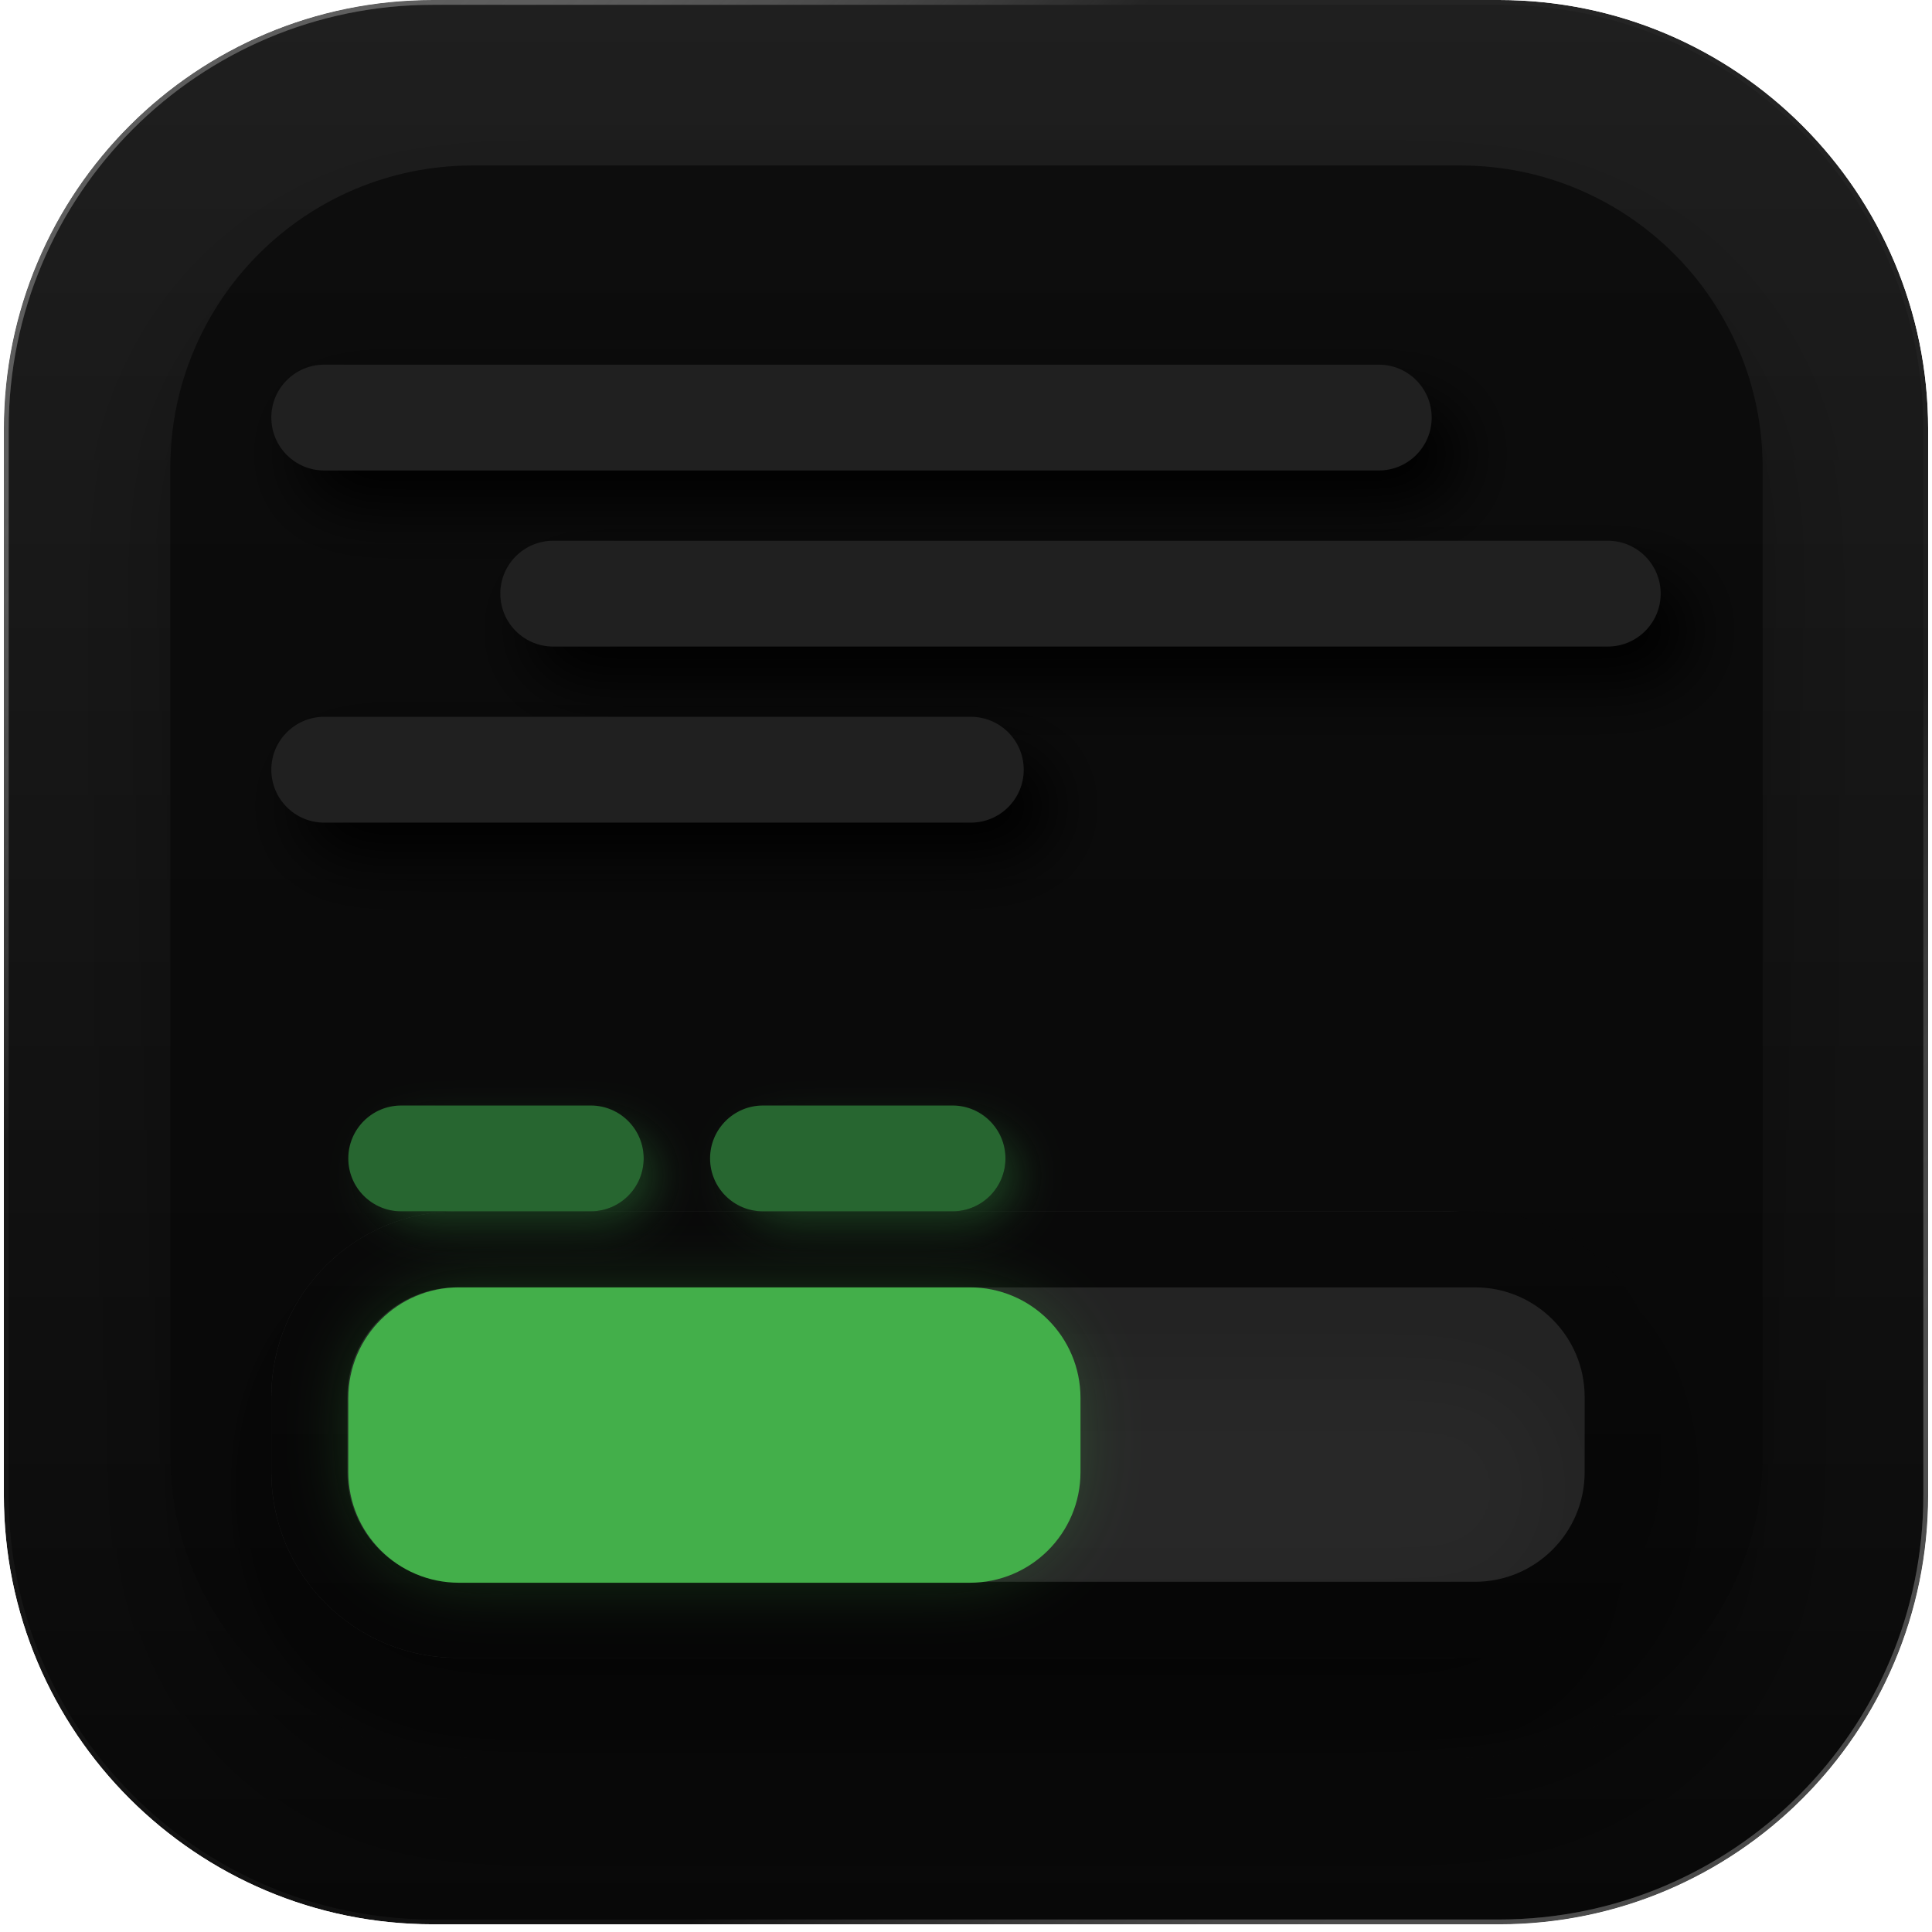
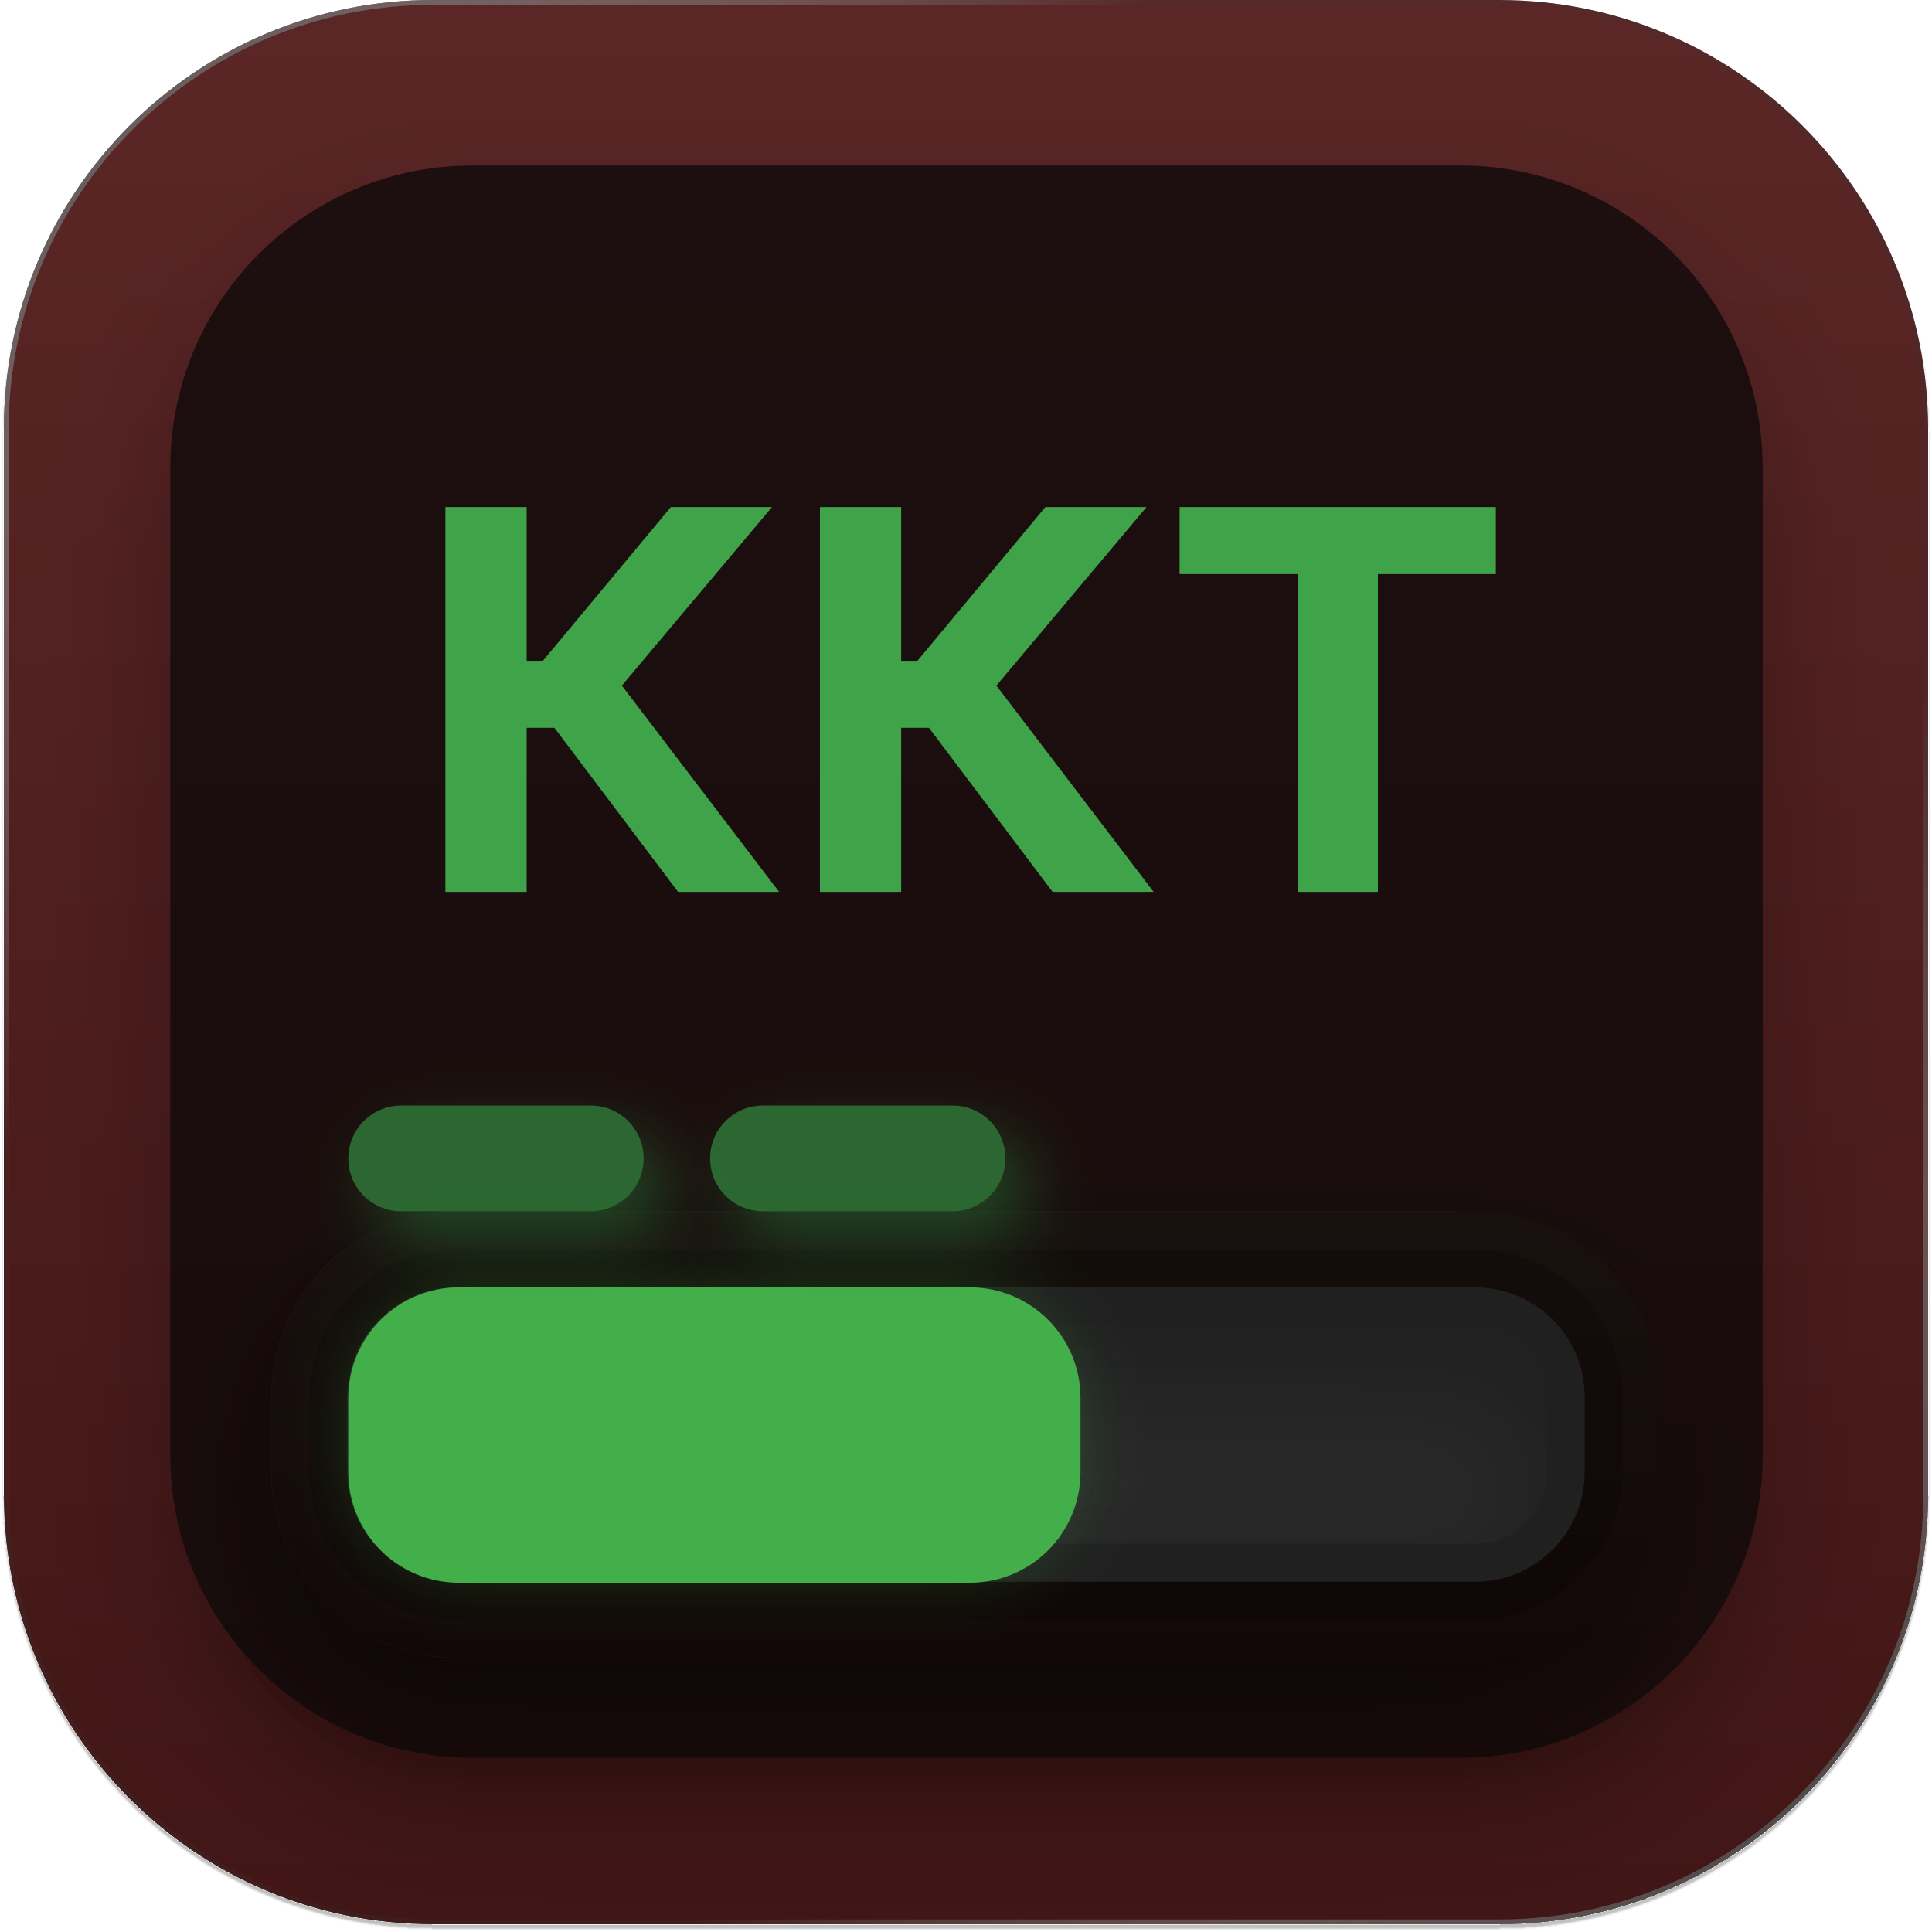
<svg xmlns="http://www.w3.org/2000/svg" viewBox="0 0 2008 2008" width="2008" height="2008" fill="none">
  <defs>
    <g id="pixso_custom_effect_0">
      <effect x="0" y="4" visibility="visible" fill="rgb(0,0,0)" fill-opacity="0.25" effectType="dropShadow" stdDeviation="4" radius="0" />
    </g>
    <filter id="filter_0" width="2008" height="2008" x="0" y="0" filterUnits="userSpaceOnUse" customEffect="url(#pixso_custom_effect_0)" color-interpolation-filters="sRGB">
      <feFlood flood-opacity="0" result="BackgroundImageFix" />
      <feColorMatrix result="hardAlpha" in="SourceAlpha" type="matrix" values="0 0 0 0 0 0 0 0 0 0 0 0 0 0 0 0 0 0 127 0 " />
      <feOffset dx="0" dy="4" in="hardAlpha" />
      <feGaussianBlur stdDeviation="1.333" />
      <feComposite k2="-1" k3="1" in2="hardAlpha" operator="out" />
      <feColorMatrix type="matrix" values="0 0 0 0 0 0 0 0 0 0 0 0 0 0 0 0 0 0 0.25 0 " />
      <feBlend result="effect_dropShadow_1" in2="BackgroundImageFix" mode="normal" />
      <feBlend result="shape" in="SourceGraphic" in2="effect_dropShadow_1" mode="normal" />
    </filter>
    <linearGradient id="paint_linear_0" x1="1004" x2="1004" y1="0" y2="2000" gradientUnits="userSpaceOnUse">
-       <stop stop-color="rgb(31,31,31)" offset="0" stop-opacity="1" />
-       <stop stop-color="rgb(8,8,8)" offset="1" stop-opacity="1" />
+       <stop stop-color="rgb(91,38,38)" offset="0" stop-opacity="1" />
+       <stop stop-color="rgb(66,22,22)" offset="1" stop-opacity="1" />
    </linearGradient>
    <linearGradient id="paint_linear_1" x1="4.001" x2="2004" y1="0" y2="2000" gradientUnits="userSpaceOnUse">
      <stop stop-color="rgb(85,85,85)" offset="0" stop-opacity="1" />
      <stop stop-color="rgb(255,255,255)" offset="0.298" stop-opacity="0" />
      <stop stop-color="rgb(255,255,255)" offset="0.678" stop-opacity="0" />
      <stop stop-color="rgb(53,53,53)" offset="1" stop-opacity="1" />
    </linearGradient>
    <clipPath id="clipPath_0">
      <rect width="2000" height="2000" x="4" y="0" rx="446" fill="rgb(255,255,255)" />
    </clipPath>
    <g id="pixso_custom_effect_1">
      <effect x="0" y="65" visibility="visible" fill="rgb(0,0,0)" fill-opacity="0.251" effectType="dropShadow" stdDeviation="193" radius="0" />
    </g>
    <filter id="filter_1" width="2041" height="2041" x="-16" y="44" filterUnits="userSpaceOnUse" customEffect="url(#pixso_custom_effect_1)" color-interpolation-filters="sRGB">
      <feFlood flood-opacity="0" result="BackgroundImageFix" />
      <feColorMatrix result="hardAlpha" in="SourceAlpha" type="matrix" values="0 0 0 0 0 0 0 0 0 0 0 0 0 0 0 0 0 0 1.37 0 " />
      <feOffset dx="0" dy="65" in="hardAlpha" />
      <feGaussianBlur stdDeviation="64.333" />
      <feComposite k2="-1" k3="1" in2="hardAlpha" operator="out" />
      <feColorMatrix type="matrix" values="0 0 0 0 0 0 0 0 0 0 0 0 0 0 0 0 0 0 0.251 0 " />
      <feBlend result="effect_dropShadow_1" in2="BackgroundImageFix" mode="normal" />
      <feBlend result="shape" in="SourceGraphic" in2="effect_dropShadow_1" mode="normal" />
    </filter>
    <g id="pixso_custom_effect_2">
      <effect x="0" y="57" visibility="visible" fill="rgb(0,0,0)" fill-opacity="0.251" effectType="dropShadow" stdDeviation="180" radius="0" />
    </g>
    <filter id="filter_2" width="1728" height="824" x="102" y="1136" filterUnits="userSpaceOnUse" customEffect="url(#pixso_custom_effect_2)" color-interpolation-filters="sRGB">
      <feFlood flood-opacity="0" result="BackgroundImageFix" />
      <feOffset dx="0" dy="57" in="SourceAlpha" />
      <feGaussianBlur stdDeviation="60" />
      <feColorMatrix type="matrix" values="0 0 0 0 0 0 0 0 0 0 0 0 0 0 0 0 0 0 0.251 0 " />
      <feBlend result="effect_dropShadow_1" in2="BackgroundImageFix" mode="normal" />
      <feBlend result="shape" in="SourceGraphic" in2="effect_dropShadow_1" mode="normal" />
    </filter>
    <g id="pixso_custom_effect_3">
      <effect x="0" y="57" visibility="visible" fill="rgb(0,0,0)" fill-opacity="0.251" effectType="dropShadow" stdDeviation="180" radius="0" />
    </g>
    <filter id="filter_3" width="1804" height="824" x="102" y="1136" filterUnits="userSpaceOnUse" customEffect="url(#pixso_custom_effect_3)" color-interpolation-filters="sRGB">
      <feFlood flood-opacity="0" result="BackgroundImageFix" />
-       <feOffset dx="0" dy="57" in="SourceAlpha" />
+       <feColorMatrix result="hardAlpha" in="SourceAlpha" type="matrix" values="0 0 0 0 0 0 0 0 0 0 0 0 0 0 0 0 0 0 5 0 " />
+       <feOffset dx="0" dy="57" in="hardAlpha" />
      <feGaussianBlur stdDeviation="60" />
+       <feComposite k2="-1" k3="1" in2="hardAlpha" operator="out" />
      <feColorMatrix type="matrix" values="0 0 0 0 0 0 0 0 0 0 0 0 0 0 0 0 0 0 0.251 0 " />
      <feBlend result="effect_dropShadow_1" in2="BackgroundImageFix" mode="normal" />
      <feBlend result="shape" in="SourceGraphic" in2="effect_dropShadow_1" mode="normal" />
    </filter>
    <linearGradient id="paint_linear_2" x1="1004" x2="1004" y1="1259" y2="1723" gradientUnits="userSpaceOnUse">
-       <stop stop-color="rgb(9,9,9)" offset="0" stop-opacity="1" />
-       <stop stop-color="rgb(6,6,6)" offset="1" stop-opacity="1" />
+       <stop stop-color="rgb(24,17,14)" offset="0" stop-opacity="1" />
+       <stop stop-color="rgb(18,8,8)" offset="1" stop-opacity="1" />
    </linearGradient>
    <g id="pixso_custom_effect_4">
      <effect x="0" y="0" visibility="visible" fill="rgb(67,175,74)" fill-opacity="0.31" effectType="dropShadow" stdDeviation="103" radius="-10" />
    </g>
    <filter id="filter_4" width="947" height="493" x="269" y="1245" filterUnits="userSpaceOnUse" customEffect="url(#pixso_custom_effect_4)" color-interpolation-filters="sRGB">
      <feFlood flood-opacity="0" result="BackgroundImageFix" />
      <feOffset dx="-0" dy="-0" in="SourceAlpha" />
      <feMorphology radius="10" operator="erode" />
      <feOffset dx="0" dy="0" />
      <feGaussianBlur stdDeviation="34.333" />
      <feColorMatrix type="matrix" values="0 0 0 0 0.263 0 0 0 0 0.686 0 0 0 0 0.29 0 0 0 0.31 0 " />
      <feBlend result="effect_dropShadow_1" in2="BackgroundImageFix" mode="normal" />
      <feBlend result="shape" in="SourceGraphic" in2="effect_dropShadow_1" mode="normal" />
    </filter>
    <g id="pixso_custom_effect_5">
-       <effect x="20" y="18" visibility="visible" fill="rgb(39,102,48)" fill-opacity="0.63" effectType="dropShadow" stdDeviation="71" radius="-9" />
+       <effect x="25" y="30" visibility="visible" fill="rgb(39,102,48)" fill-opacity="0.63" effectType="dropShadow" stdDeviation="100" radius="0" />
    </g>
-     <filter id="filter_5" width="431" height="234" x="320" y="1105" filterUnits="userSpaceOnUse" customEffect="url(#pixso_custom_effect_5)" color-interpolation-filters="sRGB">
+     <filter id="filter_5" width="507" height="310" x="287" y="1079" filterUnits="userSpaceOnUse" customEffect="url(#pixso_custom_effect_5)" color-interpolation-filters="sRGB">
      <feFlood flood-opacity="0" result="BackgroundImageFix" />
      <feColorMatrix result="hardAlpha" in="SourceAlpha" type="matrix" values="0 0 0 0 0 0 0 0 0 0 0 0 0 0 0 0 0 0 1.438 0 " />
-       <feOffset dx="20" dy="18" in="hardAlpha" />
-       <feMorphology radius="9" operator="erode" />
-       <feOffset dx="0" dy="0" />
-       <feGaussianBlur stdDeviation="23.667" />
+       <feOffset dx="25" dy="30" in="hardAlpha" />
+       <feGaussianBlur stdDeviation="33.333" />
      <feComposite k2="-1" k3="1" in2="hardAlpha" operator="out" />
      <feColorMatrix type="matrix" values="0 0 0 0 0.153 0 0 0 0 0.4 0 0 0 0 0.188 0 0 0 0.63 0 " />
      <feBlend result="effect_dropShadow_1" in2="BackgroundImageFix" mode="normal" />
      <feBlend result="shape" in="SourceGraphic" in2="effect_dropShadow_1" mode="normal" />
    </filter>
    <g id="pixso_custom_effect_6">
-       <effect x="30" y="38" visibility="visible" fill="rgb(0,0,0)" fill-opacity="1" effectType="dropShadow" stdDeviation="100" radius="0" />
+       <effect x="25" y="30" visibility="visible" fill="rgb(39,102,48)" fill-opacity="0.63" effectType="dropShadow" stdDeviation="100" radius="0" />
    </g>
-     <filter id="filter_6" width="1406" height="310" x="212" y="317" filterUnits="userSpaceOnUse" customEffect="url(#pixso_custom_effect_6)" color-interpolation-filters="sRGB">
-       <feFlood flood-opacity="0" result="BackgroundImageFix" />
-       <feOffset dx="30" dy="38" in="SourceAlpha" />
-       <feGaussianBlur stdDeviation="33.333" />
-       <feColorMatrix type="matrix" values="0 0 0 0 0 0 0 0 0 0 0 0 0 0 0 0 0 0 1 0 " />
-       <feBlend result="effect_dropShadow_1" in2="BackgroundImageFix" mode="normal" />
-       <feBlend result="shape" in="SourceGraphic" in2="effect_dropShadow_1" mode="normal" />
-     </filter>
-     <g id="pixso_custom_effect_7">
-       <effect x="30" y="38" visibility="visible" fill="rgb(0,0,0)" fill-opacity="1" effectType="dropShadow" stdDeviation="100" radius="0" />
-     </g>
-     <filter id="filter_7" width="1406" height="310" x="450" y="500" filterUnits="userSpaceOnUse" customEffect="url(#pixso_custom_effect_7)" color-interpolation-filters="sRGB">
-       <feFlood flood-opacity="0" result="BackgroundImageFix" />
-       <feOffset dx="30" dy="38" in="SourceAlpha" />
-       <feGaussianBlur stdDeviation="33.333" />
-       <feColorMatrix type="matrix" values="0 0 0 0 0 0 0 0 0 0 0 0 0 0 0 0 0 0 1 0 " />
-       <feBlend result="effect_dropShadow_1" in2="BackgroundImageFix" mode="normal" />
-       <feBlend result="shape" in="SourceGraphic" in2="effect_dropShadow_1" mode="normal" />
-     </filter>
-     <g id="pixso_custom_effect_8">
-       <effect x="30" y="38" visibility="visible" fill="rgb(0,0,0)" fill-opacity="1" effectType="dropShadow" stdDeviation="100" radius="0" />
-     </g>
-     <filter id="filter_8" width="982" height="310" x="212" y="683" filterUnits="userSpaceOnUse" customEffect="url(#pixso_custom_effect_8)" color-interpolation-filters="sRGB">
-       <feFlood flood-opacity="0" result="BackgroundImageFix" />
-       <feOffset dx="30" dy="38" in="SourceAlpha" />
-       <feGaussianBlur stdDeviation="33.333" />
-       <feColorMatrix type="matrix" values="0 0 0 0 0 0 0 0 0 0 0 0 0 0 0 0 0 0 1 0 " />
-       <feBlend result="effect_dropShadow_1" in2="BackgroundImageFix" mode="normal" />
-       <feBlend result="shape" in="SourceGraphic" in2="effect_dropShadow_1" mode="normal" />
-     </filter>
-     <g id="pixso_custom_effect_9">
-       <effect x="20" y="18" visibility="visible" fill="rgb(39,102,48)" fill-opacity="0.63" effectType="dropShadow" stdDeviation="71" radius="-9" />
-     </g>
-     <filter id="filter_9" width="431" height="234" x="696" y="1105" filterUnits="userSpaceOnUse" customEffect="url(#pixso_custom_effect_9)" color-interpolation-filters="sRGB">
+     <filter id="filter_6" width="507" height="310" x="663" y="1079" filterUnits="userSpaceOnUse" customEffect="url(#pixso_custom_effect_6)" color-interpolation-filters="sRGB">
      <feFlood flood-opacity="0" result="BackgroundImageFix" />
      <feColorMatrix result="hardAlpha" in="SourceAlpha" type="matrix" values="0 0 0 0 0 0 0 0 0 0 0 0 0 0 0 0 0 0 1.438 0 " />
-       <feOffset dx="20" dy="18" in="hardAlpha" />
-       <feMorphology radius="9" operator="erode" />
-       <feOffset dx="0" dy="0" />
-       <feGaussianBlur stdDeviation="23.667" />
+       <feOffset dx="25" dy="30" in="hardAlpha" />
+       <feGaussianBlur stdDeviation="33.333" />
      <feComposite k2="-1" k3="1" in2="hardAlpha" operator="out" />
      <feColorMatrix type="matrix" values="0 0 0 0 0.153 0 0 0 0 0.4 0 0 0 0 0.188 0 0 0 0.63 0 " />
      <feBlend result="effect_dropShadow_1" in2="BackgroundImageFix" mode="normal" />
      <feBlend result="shape" in="SourceGraphic" in2="effect_dropShadow_1" mode="normal" />
    </filter>
  </defs>
-   <g clip-path="url(#clipPath_0)" filter="url(#filter_0)" customFrame="url(#clipPath_0)">
-     <rect id="Frame 3" width="2000" height="2000" x="4" y="0" rx="446" fill="url(#paint_linear_0)" />
-     <rect id="Frame 3" width="1995" height="1995" x="6.5" y="2.5" rx="443.5" stroke="url(#paint_linear_1)" stroke-width="5" />
-     <rect id="Frame 3" width="1995" height="1995" x="6.5" y="2.5" rx="443.5" stroke="rgb(58,58,58)" stroke-opacity="0.2" stroke-width="5" />
-     <g filter="url(#filter_1)">
-       <rect id="Rectangle 3" width="1655" height="1655" x="177" y="172" rx="314" fill="rgb(7,7,7)" fill-opacity="0.73" />
+   <g filter="url(#filter_0)">
+     <g id="Frame 4" clip-path="url(#clipPath_0)" customFrame="url(#clipPath_0)">
+       <rect id="Frame 4" width="2000" height="2000" x="4" y="0" rx="446" fill="url(#paint_linear_0)" />
+       <g filter="url(#filter_1)">
+         <rect id="Rectangle 3" width="1655" height="1655" x="177" y="172" rx="314" fill="rgb(7,7,7)" fill-opacity="0.73" />
+       </g>
+       <g filter="url(#filter_2)">
+         <path id="Rectangle 4" d="M1506 1259C1585.53 1259 1650 1323.47 1650 1403L1650 1583C1650 1660.32 1587.32 1723 1510 1723L475 1723C368.409 1723 282 1636.59 282 1530L282 1452C282 1345.41 368.409 1259 475 1259L1506 1259Z" fill="rgb(40,40,40)" fill-rule="evenodd" />
+       </g>
+       <g filter="url(#filter_3)">
+         <rect id="Rectangle 1" width="1365" height="385" x="321.5" y="1298.5" rx="153.5" stroke="url(#paint_linear_2)" stroke-width="79" />
+         <rect id="Rectangle 1" width="1286" height="306" x="361" y="1338" rx="114" stroke="rgb(0,0,0)" stroke-opacity="0.2" stroke-width="79" />
+       </g>
+       <g filter="url(#filter_4)">
+         <rect id="Rectangle 1" width="761" height="307" x="362" y="1338" rx="115" fill="rgb(67,175,74)" />
+       </g>
+       <g filter="url(#filter_5)">
+         <rect id="Rectangle 3" width="307" height="110" x="362" y="1149" rx="55" fill="rgb(52,142,65)" fill-opacity="0.695" />
+       </g>
+       <g filter="url(#filter_6)">
+         <rect id="Rectangle 3" width="307" height="110" x="738" y="1149" rx="55" fill="rgb(52,142,65)" fill-opacity="0.695" />
+       </g>
+       <path id="" d="M704.746 927L576.242 756.468L547.373 756.468L547.373 927L462.912 927L462.912 526.988L547.373 526.988L547.373 686.778L564.292 686.778L697.226 526.988L802.365 526.988L646.335 712.559L809.75 927L704.746 927ZM1094 927L965.5 756.468L936.63 756.468L936.63 927L852.17 927L852.17 526.988L936.63 526.988L936.63 686.778L953.549 686.778L1086.48 526.988L1191.62 526.988L1035.59 712.559L1199.01 927L1094 927ZM1225.99 596.678L1225.99 526.988L1554.7 526.988L1554.7 596.678L1432.1 596.678L1432.1 927L1348.58 927L1348.58 596.678L1225.99 596.678Z" fill="rgb(63,163,73)" fill-rule="nonzero" />
    </g>
-     <g filter="url(#filter_2)">
-       <path id="Rectangle 4" d="M1506 1259C1585.53 1259 1650 1323.47 1650 1403L1650 1583C1650 1660.32 1587.32 1723 1510 1723L475 1723C368.409 1723 282 1636.59 282 1530L282 1452C282 1345.41 368.409 1259 475 1259L1506 1259Z" fill="rgb(40,40,40)" fill-rule="evenodd" />
-     </g>
-     <g filter="url(#filter_3)">
-       <rect id="Rectangle 1" width="1365" height="385" x="321.5" y="1298.5" rx="153.5" stroke="url(#paint_linear_2)" stroke-width="79" />
-     </g>
-     <g filter="url(#filter_4)">
-       <rect id="Rectangle 1" width="761" height="307" x="362" y="1338" rx="115" fill="rgb(66.938,175.312,74.417)" />
-     </g>
-     <g filter="url(#filter_5)">
-       <rect id="Rectangle 3" width="307" height="110" x="362" y="1149" rx="55" fill="rgb(52.392,142.299,64.793)" fill-opacity="0.695" />
-     </g>
-     <g filter="url(#filter_6)">
-       <rect id="Rectangle 3" width="1206" height="110" x="282" y="379" rx="55" fill="rgb(32,32,32)" />
-     </g>
-     <g filter="url(#filter_7)">
-       <rect id="Rectangle 3" width="1206" height="110" x="520" y="562" rx="55" fill="rgb(32,32,32)" />
-     </g>
-     <g filter="url(#filter_8)">
-       <rect id="Rectangle 3" width="782" height="110" x="282" y="745" rx="55" fill="rgb(32,32,32)" />
-     </g>
-     <g filter="url(#filter_9)">
-       <rect id="Rectangle 3" width="307" height="110" x="738" y="1149" rx="55" fill="rgb(52.392,142.299,64.793)" fill-opacity="0.695" />
-     </g>
+     <rect id="Frame 4" width="1995" height="1995" x="6.5" y="2.5" rx="443.5" stroke="url(#paint_linear_1)" stroke-width="5" />
+     <rect id="Frame 4" width="1995" height="1995" x="6.5" y="2.5" rx="443.5" stroke="rgb(58,58,58)" stroke-opacity="0.2" stroke-width="5" />
  </g>
</svg>
